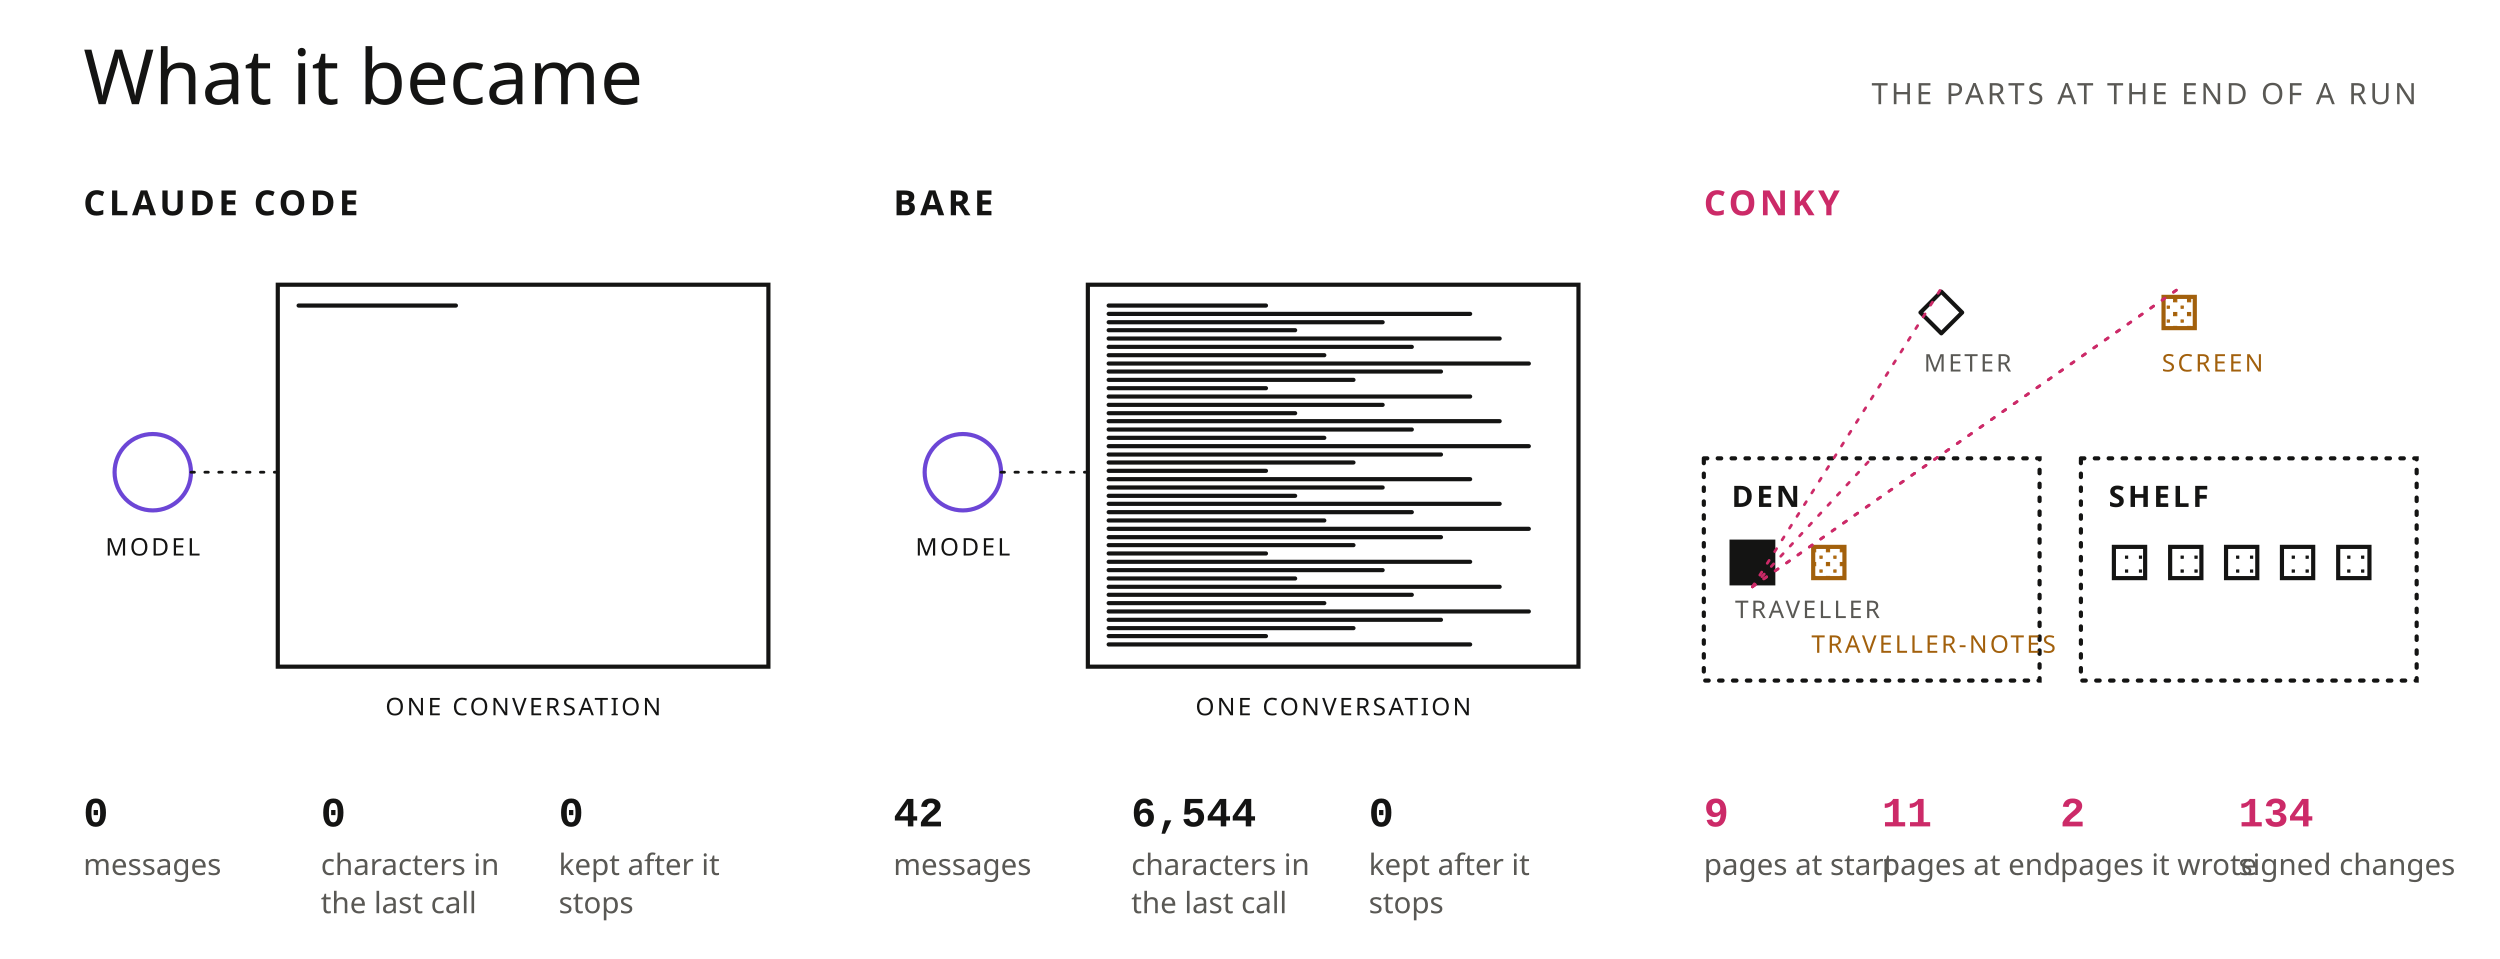
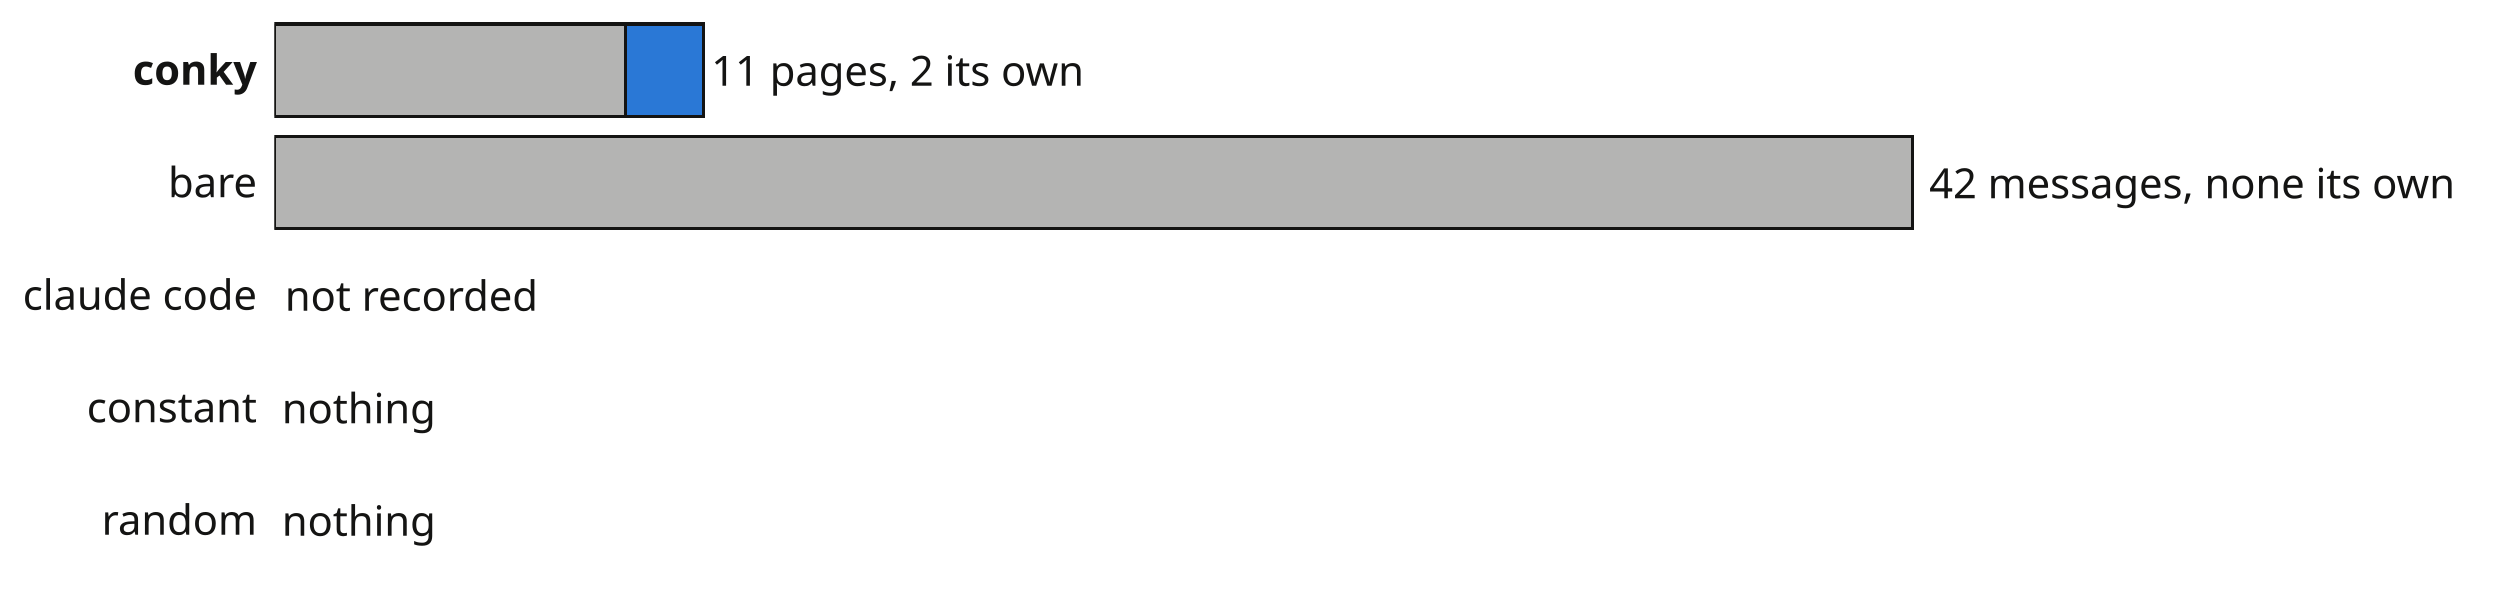
- <svg xmlns="http://www.w3.org/2000/svg" width="720" height="276" viewBox="0 0 720 276" role="img" aria-label="The parts each harness was made of when its median run stopped." font-family="-apple-system, BlinkMacSystemFont, 'Segoe UI', 'Noto Sans', Helvetica, Arial, sans-serif">
-   <style>.c{font-family:ui-monospace, SFMono-Regular, 'SF Mono', Menlo, Consolas, 'Liberation Mono', monospace}</style>
-   <defs>
-     <pattern id="checker-amber" width="4" height="4" patternUnits="userSpaceOnUse">
-       <path d="M0 0h1v1h-1zM2 2h1v1h-1z" fill="#a2600c" shape-rendering="crispEdges" />
-     </pattern>
-     <pattern id="dots-ink" width="4" height="4" patternUnits="userSpaceOnUse">
-       <path d="M0 0h1v1h-1z" fill="#141413" shape-rendering="crispEdges" />
-     </pattern>
+ <svg xmlns="http://www.w3.org/2000/svg" class="main-svg" width="720" height="170" style="" viewBox="0 0 720 170" font-family="-apple-system, BlinkMacSystemFont, &quot;Segoe UI&quot;, &quot;Noto Sans&quot;, Helvetica, Arial, sans-serif">
+   <rect x="0" y="0" width="720" height="170" style="fill: none;" />
+   <defs id="defs-became-light">
+     <g class="clips">
+       <clipPath id="clipbecame-lightxyplot" class="plotclip">
+         <rect width="637" height="162" />
+       </clipPath>
+       <clipPath class="axesclip" id="clipbecame-lightx">
+         <rect x="79" y="0" width="637" height="170" />
+       </clipPath>
+       <clipPath class="axesclip" id="clipbecame-lighty">
+         <rect x="0" y="4" width="720" height="162" />
+       </clipPath>
+       <clipPath class="axesclip" id="clipbecame-lightxy">
+         <rect x="79" y="4" width="637" height="162" />
+       </clipPath>
+     </g>
+     <g class="gradients" />
+     <g class="patterns" />
  </defs>
-   <text x="24.0" y="30.0" font-size="22" text-anchor="start" fill="#141413">What it became</text>
-   <text x="696.0" y="30.0" font-size="8.5" text-anchor="end" fill="#595854" letter-spacing="0.1em">THE PARTS AT THE END OF A RUN</text>
-   <text x="24.0" y="62.0" font-size="10" font-weight="bold" text-anchor="start" fill="#141413" letter-spacing="0.1em">CLAUDE CODE</text>
-   <circle cx="44.0" cy="136.0" r="11" fill="none" stroke="#6c46d6" stroke-width="1.2" />
-   <text x="44.0" y="160.0" font-size="7" text-anchor="middle" fill="#141413" letter-spacing="0.1em">MODEL</text>
-   <rect x="80.0" y="82.0" width="141.3" height="110.0" fill="none" stroke="#141413" stroke-width="1.2" />
-   <line x1="55.0" y1="136.0" x2="80.0" y2="136.0" stroke="#141413" stroke-width="0.8" stroke-linecap="round" stroke-dasharray="1 3" />
-   <line x1="86.0" y1="88.0" x2="131.3" y2="88.0" stroke="#141413" stroke-width="1.2" stroke-linecap="round" />
-   <text x="150.7" y="206.0" font-size="7" text-anchor="middle" fill="#141413" letter-spacing="0.1em">ONE CONVERSATION</text>
-   <text x="24.0" y="238.0" class="c" font-size="12" font-weight="bold" text-anchor="start" fill="#141413">0</text>
-   <text x="24.0" y="252.0" font-size="8.5" text-anchor="start" fill="#595854">messages</text>
-   <text x="92.4" y="238.0" class="c" font-size="12" font-weight="bold" text-anchor="start" fill="#141413">0</text>
-   <text x="92.4" y="252.0" font-size="8.5" text-anchor="start" fill="#595854">characters in</text>
-   <text x="92.4" y="263.0" font-size="8.5" text-anchor="start" fill="#595854">the last call</text>
-   <text x="160.9" y="238.0" class="c" font-size="12" font-weight="bold" text-anchor="start" fill="#141413">0</text>
-   <text x="160.9" y="252.0" font-size="8.5" text-anchor="start" fill="#595854">kept after it</text>
-   <text x="160.9" y="263.0" font-size="8.5" text-anchor="start" fill="#595854">stops</text>
-   <text x="257.3" y="62.0" font-size="10" font-weight="bold" text-anchor="start" fill="#141413" letter-spacing="0.1em">BARE</text>
-   <circle cx="277.3" cy="136.0" r="11" fill="none" stroke="#6c46d6" stroke-width="1.2" />
-   <text x="277.3" y="160.0" font-size="7" text-anchor="middle" fill="#141413" letter-spacing="0.1em">MODEL</text>
-   <rect x="313.3" y="82.0" width="141.3" height="110.0" fill="none" stroke="#141413" stroke-width="1.2" />
-   <line x1="288.3" y1="136.0" x2="313.3" y2="136.0" stroke="#141413" stroke-width="0.8" stroke-linecap="round" stroke-dasharray="1 3" />
-   <line x1="319.3" y1="88.0" x2="364.6" y2="88.0" stroke="#141413" stroke-width="1.2" stroke-linecap="round" />
-   <line x1="319.3" y1="90.4" x2="423.4" y2="90.4" stroke="#141413" stroke-width="1.2" stroke-linecap="round" />
-   <line x1="319.3" y1="92.8" x2="398.2" y2="92.8" stroke="#141413" stroke-width="1.2" stroke-linecap="round" />
-   <line x1="319.3" y1="95.1" x2="373.0" y2="95.1" stroke="#141413" stroke-width="1.2" stroke-linecap="round" />
-   <line x1="319.3" y1="97.5" x2="431.9" y2="97.5" stroke="#141413" stroke-width="1.2" stroke-linecap="round" />
-   <line x1="319.3" y1="99.9" x2="406.6" y2="99.9" stroke="#141413" stroke-width="1.2" stroke-linecap="round" />
-   <line x1="319.3" y1="102.3" x2="381.4" y2="102.3" stroke="#141413" stroke-width="1.2" stroke-linecap="round" />
-   <line x1="319.3" y1="104.7" x2="440.3" y2="104.7" stroke="#141413" stroke-width="1.2" stroke-linecap="round" />
-   <line x1="319.3" y1="107.0" x2="415.0" y2="107.0" stroke="#141413" stroke-width="1.2" stroke-linecap="round" />
-   <line x1="319.3" y1="109.4" x2="389.8" y2="109.4" stroke="#141413" stroke-width="1.2" stroke-linecap="round" />
-   <line x1="319.3" y1="111.8" x2="364.6" y2="111.8" stroke="#141413" stroke-width="1.2" stroke-linecap="round" />
-   <line x1="319.3" y1="114.2" x2="423.4" y2="114.2" stroke="#141413" stroke-width="1.2" stroke-linecap="round" />
-   <line x1="319.3" y1="116.6" x2="398.2" y2="116.6" stroke="#141413" stroke-width="1.2" stroke-linecap="round" />
-   <line x1="319.3" y1="119.0" x2="373.0" y2="119.0" stroke="#141413" stroke-width="1.2" stroke-linecap="round" />
-   <line x1="319.3" y1="121.3" x2="431.9" y2="121.3" stroke="#141413" stroke-width="1.2" stroke-linecap="round" />
-   <line x1="319.3" y1="123.7" x2="406.6" y2="123.7" stroke="#141413" stroke-width="1.2" stroke-linecap="round" />
-   <line x1="319.3" y1="126.1" x2="381.4" y2="126.1" stroke="#141413" stroke-width="1.2" stroke-linecap="round" />
-   <line x1="319.3" y1="128.5" x2="440.3" y2="128.5" stroke="#141413" stroke-width="1.2" stroke-linecap="round" />
-   <line x1="319.3" y1="130.9" x2="415.0" y2="130.9" stroke="#141413" stroke-width="1.2" stroke-linecap="round" />
-   <line x1="319.3" y1="133.2" x2="389.8" y2="133.2" stroke="#141413" stroke-width="1.2" stroke-linecap="round" />
-   <line x1="319.3" y1="135.6" x2="364.6" y2="135.6" stroke="#141413" stroke-width="1.2" stroke-linecap="round" />
-   <line x1="319.3" y1="138.0" x2="423.4" y2="138.0" stroke="#141413" stroke-width="1.2" stroke-linecap="round" />
-   <line x1="319.3" y1="140.4" x2="398.2" y2="140.4" stroke="#141413" stroke-width="1.2" stroke-linecap="round" />
-   <line x1="319.3" y1="142.8" x2="373.0" y2="142.8" stroke="#141413" stroke-width="1.2" stroke-linecap="round" />
-   <line x1="319.3" y1="145.1" x2="431.9" y2="145.1" stroke="#141413" stroke-width="1.2" stroke-linecap="round" />
-   <line x1="319.3" y1="147.5" x2="406.6" y2="147.5" stroke="#141413" stroke-width="1.2" stroke-linecap="round" />
-   <line x1="319.3" y1="149.9" x2="381.4" y2="149.9" stroke="#141413" stroke-width="1.2" stroke-linecap="round" />
-   <line x1="319.3" y1="152.3" x2="440.3" y2="152.3" stroke="#141413" stroke-width="1.2" stroke-linecap="round" />
-   <line x1="319.3" y1="154.7" x2="415.0" y2="154.7" stroke="#141413" stroke-width="1.2" stroke-linecap="round" />
-   <line x1="319.3" y1="157.0" x2="389.8" y2="157.0" stroke="#141413" stroke-width="1.2" stroke-linecap="round" />
-   <line x1="319.3" y1="159.4" x2="364.6" y2="159.4" stroke="#141413" stroke-width="1.2" stroke-linecap="round" />
-   <line x1="319.3" y1="161.8" x2="423.4" y2="161.8" stroke="#141413" stroke-width="1.2" stroke-linecap="round" />
-   <line x1="319.3" y1="164.2" x2="398.2" y2="164.2" stroke="#141413" stroke-width="1.2" stroke-linecap="round" />
-   <line x1="319.3" y1="166.6" x2="373.0" y2="166.6" stroke="#141413" stroke-width="1.2" stroke-linecap="round" />
-   <line x1="319.3" y1="169.0" x2="431.9" y2="169.0" stroke="#141413" stroke-width="1.2" stroke-linecap="round" />
-   <line x1="319.3" y1="171.3" x2="406.6" y2="171.3" stroke="#141413" stroke-width="1.2" stroke-linecap="round" />
-   <line x1="319.3" y1="173.7" x2="381.4" y2="173.7" stroke="#141413" stroke-width="1.2" stroke-linecap="round" />
-   <line x1="319.3" y1="176.1" x2="440.3" y2="176.1" stroke="#141413" stroke-width="1.2" stroke-linecap="round" />
-   <line x1="319.3" y1="178.5" x2="415.0" y2="178.5" stroke="#141413" stroke-width="1.2" stroke-linecap="round" />
-   <line x1="319.3" y1="180.9" x2="389.8" y2="180.9" stroke="#141413" stroke-width="1.2" stroke-linecap="round" />
-   <line x1="319.3" y1="183.2" x2="364.6" y2="183.2" stroke="#141413" stroke-width="1.2" stroke-linecap="round" />
-   <line x1="319.3" y1="185.6" x2="423.4" y2="185.6" stroke="#141413" stroke-width="1.2" stroke-linecap="round" />
-   <text x="384.0" y="206.0" font-size="7" text-anchor="middle" fill="#141413" letter-spacing="0.1em">ONE CONVERSATION</text>
-   <text x="257.3" y="238.0" class="c" font-size="12" font-weight="bold" text-anchor="start" fill="#141413">42</text>
-   <text x="257.3" y="252.0" font-size="8.5" text-anchor="start" fill="#595854">messages</text>
-   <text x="325.8" y="238.0" class="c" font-size="12" font-weight="bold" text-anchor="start" fill="#141413">6,544</text>
-   <text x="325.8" y="252.0" font-size="8.5" text-anchor="start" fill="#595854">characters in</text>
-   <text x="325.8" y="263.0" font-size="8.5" text-anchor="start" fill="#595854">the last call</text>
-   <text x="394.2" y="238.0" class="c" font-size="12" font-weight="bold" text-anchor="start" fill="#141413">0</text>
-   <text x="394.2" y="252.0" font-size="8.5" text-anchor="start" fill="#595854">kept after it</text>
-   <text x="394.2" y="263.0" font-size="8.5" text-anchor="start" fill="#595854">stops</text>
-   <text x="490.7" y="62.0" font-size="10" font-weight="bold" text-anchor="start" fill="#cc2a68" letter-spacing="0.1em">CONKY</text>
-   <path d="M559.1,84.0 l6,6 l-6,6 l-6,-6 Z" fill="none" stroke="#141413" stroke-width="1.2" stroke-linejoin="round" stroke-linecap="round" />
-   <text x="554.1" y="107.0" font-size="7" text-anchor="start" fill="#595854" letter-spacing="0.1em">METER</text>
-   <rect x="623.1" y="85.5" width="9.0" height="9.0" fill="url(#checker-amber)" stroke="#a2600c" stroke-width="1.2" />
-   <text x="622.6" y="107.0" font-size="7" text-anchor="start" fill="#a2600c" letter-spacing="0.1em">SCREEN</text>
-   <rect x="490.7" y="132.0" width="96.7" height="64" fill="none" stroke="#141413" stroke-width="1.2" stroke-dasharray="1 3" stroke-linecap="round" />
-   <text x="498.7" y="146.0" font-size="8.5" font-weight="bold" text-anchor="start" fill="#141413" letter-spacing="0.1em">DEN</text>
-   <rect x="498.7" y="156.0" width="12.0" height="12.0" fill="#141413" stroke="#141413" stroke-width="1.2" />
-   <text x="499.7" y="178.0" font-size="7" text-anchor="start" fill="#595854" letter-spacing="0.1em">TRAVELLER</text>
-   <rect x="522.2" y="157.5" width="9.0" height="9.0" fill="url(#checker-amber)" stroke="#a2600c" stroke-width="1.2" />
-   <text x="521.7" y="188.0" font-size="7" text-anchor="start" fill="#a2600c" letter-spacing="0.1em">TRAVELLER-NOTES</text>
-   <rect x="599.3" y="132.0" width="96.7" height="64" fill="none" stroke="#141413" stroke-width="1.2" stroke-dasharray="1 3" stroke-linecap="round" />
-   <text x="607.3" y="146.0" font-size="8.5" font-weight="bold" text-anchor="start" fill="#141413" letter-spacing="0.1em">SHELF</text>
-   <rect x="608.8" y="157.5" width="9.0" height="9.0" fill="url(#dots-ink)" stroke="#141413" stroke-width="1.2" />
-   <rect x="625.0" y="157.5" width="9.0" height="9.0" fill="url(#dots-ink)" stroke="#141413" stroke-width="1.2" />
-   <rect x="641.1" y="157.5" width="9.0" height="9.0" fill="url(#dots-ink)" stroke="#141413" stroke-width="1.2" />
-   <rect x="657.2" y="157.5" width="9.0" height="9.0" fill="url(#dots-ink)" stroke="#141413" stroke-width="1.2" />
-   <rect x="673.4" y="157.5" width="9.0" height="9.0" fill="url(#dots-ink)" stroke="#141413" stroke-width="1.2" />
-   <line x1="504.7" y1="169.0" x2="627.6" y2="83.0" stroke="#cc2a68" stroke-width="0.8" stroke-linecap="round" stroke-dasharray="1 3" />
-   <line x1="504.7" y1="169.0" x2="627.6" y2="83.0" stroke="#cc2a68" stroke-width="0.8" stroke-linecap="round" stroke-dasharray="1 3" />
-   <line x1="504.7" y1="169.0" x2="559.1" y2="83.0" stroke="#cc2a68" stroke-width="0.8" stroke-linecap="round" stroke-dasharray="1 3" />
-   <line x1="504.7" y1="169.0" x2="539.0" y2="132.0" stroke="#cc2a68" stroke-width="0.8" stroke-linecap="round" stroke-dasharray="1 3" />
-   <text x="490.7" y="238.0" class="c" font-size="12" font-weight="bold" text-anchor="start" fill="#cc2a68">9</text>
-   <text x="490.7" y="252.0" font-size="8.5" text-anchor="start" fill="#595854">pages at start</text>
-   <text x="542.0" y="238.0" class="c" font-size="12" font-weight="bold" text-anchor="start" fill="#cc2a68">11</text>
-   <text x="542.0" y="252.0" font-size="8.5" text-anchor="start" fill="#595854">pages at end</text>
-   <text x="593.3" y="238.0" class="c" font-size="12" font-weight="bold" text-anchor="start" fill="#cc2a68">2</text>
-   <text x="593.3" y="252.0" font-size="8.5" text-anchor="start" fill="#595854">pages it wrote</text>
-   <text x="644.7" y="238.0" class="c" font-size="12" font-weight="bold" text-anchor="start" fill="#cc2a68">134</text>
-   <text x="644.7" y="252.0" font-size="8.5" text-anchor="start" fill="#595854">signed changes</text>
+   <g class="bglayer">
+     <rect class="bg" x="75" y="0" width="645" height="170" style="fill: none; stroke-width: 0;" />
+   </g>
+   <g class="layer-below">
+     <g class="imagelayer" />
+     <g class="shapelayer" />
+   </g>
+   <g class="cartesianlayer">
+     <g class="subplot xy">
+       <g class="layer-subplot">
+         <g class="shapelayer" />
+         <g class="imagelayer" />
+       </g>
+       <g class="minor-gridlayer">
+         <g class="x" />
+         <g class="y" />
+       </g>
+       <g class="gridlayer">
+         <g class="x" />
+         <g class="y" />
+       </g>
+       <g class="zerolinelayer" />
+       <g class="layer-between">
+         <g class="shapelayer" />
+         <g class="imagelayer" />
+       </g>
+       <path class="xlines-below" />
+       <path class="ylines-below" />
+       <g class="overlines-below" />
+       <g class="xaxislayer-below" />
+       <g class="yaxislayer-below" />
+       <g class="overaxes-below" />
+       <g class="overplot">
+         <g class="xy" transform="translate(79,4)">
+           <g class="barlayer mlayer">
+             <g class="trace bars" shape-rendering="crispEdges" style="opacity: 1;">
+               <g class="points">
+                 <g class="point">
+                   <path d="M0,29.48V2.92H101.11V29.48Z" clip-path="url(#clipbecame-lightxyplot)" style="vector-effect: none; opacity: 1; stroke-width: 1px; fill: #b4b4b3; fill-opacity: 1; stroke: #141413; stroke-opacity: 1;" />
+                 </g>
+                 <g class="point">
+                   <path d="M0,61.88V35.32H471.85V61.88Z" clip-path="url(#clipbecame-lightxyplot)" style="vector-effect: none; opacity: 1; stroke-width: 1px; fill: #b4b4b3; fill-opacity: 1; stroke: #141413; stroke-opacity: 1;" />
+                 </g>
+                 <g class="point">
+                   <path d="M0,0Z" clip-path="url(#clipbecame-lightxyplot)" style="vector-effect: none; opacity: 1; stroke-width: 0px; fill: #b4b4b3; fill-opacity: 1; stroke: #141413; stroke-opacity: 1;" />
+                 </g>
+                 <g class="point">
+                   <path d="M0,0Z" clip-path="url(#clipbecame-lightxyplot)" style="vector-effect: none; opacity: 1; stroke-width: 0px; fill: #b4b4b3; fill-opacity: 1; stroke: #141413; stroke-opacity: 1;" />
+                 </g>
+                 <g class="point">
+                   <path d="M0,0Z" clip-path="url(#clipbecame-lightxyplot)" style="vector-effect: none; opacity: 1; stroke-width: 0px; fill: #b4b4b3; fill-opacity: 1; stroke: #141413; stroke-opacity: 1;" />
+                 </g>
+               </g>
+             </g>
+             <g class="trace bars" shape-rendering="crispEdges" style="opacity: 1;">
+               <g class="points">
+                 <g class="point">
+                   <path d="M101.11,29.48V2.92H123.58V29.48Z" clip-path="url(#clipbecame-lightxyplot)" style="vector-effect: none; opacity: 1; stroke-width: 1px; fill: #2a78d6; fill-opacity: 1; stroke: #141413; stroke-opacity: 1;" />
+                 </g>
+               </g>
+             </g>
+             <g class="trace bars" shape-rendering="crispEdges" style="opacity: 1;">
+               <g class="points">
+                 <g class="point">
+                   <path d="M0,0Z" clip-path="url(#clipbecame-lightxyplot)" style="vector-effect: none; opacity: 1; stroke-width: 0px; fill: #141413; fill-opacity: 1; stroke: #141413; stroke-opacity: 1;" />
+                 </g>
+               </g>
+             </g>
+             <g class="trace bars" shape-rendering="crispEdges" style="opacity: 1;">
+               <g class="points">
+                 <g class="point">
+                   <path d="M0,0Z" clip-path="url(#clipbecame-lightxyplot)" style="vector-effect: none; opacity: 1; stroke-width: 0px; fill: #141413; fill-opacity: 1; stroke: #141413; stroke-opacity: 1;" />
+                 </g>
+               </g>
+             </g>
+             <g class="trace bars" shape-rendering="crispEdges" style="opacity: 1;">
+               <g class="points">
+                 <g class="point">
+                   <path d="M0,0Z" clip-path="url(#clipbecame-lightxyplot)" style="vector-effect: none; opacity: 1; stroke-width: 0px; fill: #141413; fill-opacity: 1; stroke: #141413; stroke-opacity: 1;" />
+                 </g>
+               </g>
+             </g>
+             <g class="trace bars" shape-rendering="crispEdges" style="opacity: 1;">
+               <g class="points">
+                 <g class="point">
+                   <path d="M0,0Z" clip-path="url(#clipbecame-lightxyplot)" style="vector-effect: none; opacity: 1; stroke-width: 0px; fill: #141413; fill-opacity: 1; stroke: #141413; stroke-opacity: 1;" />
+                 </g>
+               </g>
+             </g>
+             <g class="trace bars" shape-rendering="crispEdges" style="opacity: 1;">
+               <g class="points">
+                 <g class="point">
+                   <path d="M0,0Z" clip-path="url(#clipbecame-lightxyplot)" style="vector-effect: none; opacity: 1; stroke-width: 0px; fill: none;" />
+                   <text class="bartext bartext-outside" text-anchor="middle" data-notex="1" x="0" y="0" style="font-size: 12px; fill: #141413; fill-opacity: 1; white-space: pre;" transform="translate(179.5175,20.7)">11 pages, 2 its own</text>
+                 </g>
+                 <g class="point">
+                   <path d="M0,0Z" clip-path="url(#clipbecame-lightxyplot)" style="vector-effect: none; opacity: 1; stroke-width: 0px; fill: none;" />
+                   <text class="bartext bartext-outside" text-anchor="middle" data-notex="1" x="0" y="0" style="font-size: 12px; fill: #141413; fill-opacity: 1; white-space: pre;" transform="translate(552.3266,53.1)">42 messages, none its own</text>
+                 </g>
+                 <g class="point">
+                   <path d="M0,0Z" clip-path="url(#clipbecame-lightxyplot)" style="vector-effect: none; opacity: 1; stroke-width: 0px; fill: none;" />
+                   <text class="bartext bartext-outside" text-anchor="middle" data-notex="1" x="0" y="0" style="font-size: 12px; fill: #141413; fill-opacity: 1; white-space: pre;" transform="translate(39.48438,85.5)">not recorded</text>
+                 </g>
+                 <g class="point">
+                   <path d="M0,0Z" clip-path="url(#clipbecame-lightxyplot)" style="vector-effect: none; opacity: 1; stroke-width: 0px; fill: none;" />
+                   <text class="bartext bartext-outside" text-anchor="middle" data-notex="1" x="0" y="0" style="font-size: 12px; fill: #141413; fill-opacity: 1; white-space: pre;" transform="translate(24.33594,117.9)">nothing</text>
+                 </g>
+                 <g class="point">
+                   <path d="M0,0Z" clip-path="url(#clipbecame-lightxyplot)" style="vector-effect: none; opacity: 1; stroke-width: 0px; fill: none;" />
+                   <text class="bartext bartext-outside" text-anchor="middle" data-notex="1" x="0" y="0" style="font-size: 12px; fill: #141413; fill-opacity: 1; white-space: pre;" transform="translate(24.33594,150.3)">nothing</text>
+                 </g>
+               </g>
+             </g>
+           </g>
+         </g>
+       </g>
+       <g class="zerolinelayer-above" />
+       <path class="xlines-above crisp" d="M0,0" style="fill: none;" />
+       <path class="ylines-above crisp" d="M0,0" style="fill: none;" />
+       <g class="overlines-above" />
+       <g class="xaxislayer-above" />
+       <g class="yaxislayer-above">
+         <g class="ytick">
+           <text text-anchor="end" x="74" y="4.2" transform="translate(0,149.8)" style="font-size: 12px; fill: #141413; fill-opacity: 1; white-space: pre;">random</text>
+         </g>
+         <g class="ytick">
+           <text text-anchor="end" x="74" y="4.2" transform="translate(0,117.4)" style="font-size: 12px; fill: #141413; fill-opacity: 1; white-space: pre;">constant</text>
+         </g>
+         <g class="ytick">
+           <text text-anchor="end" x="74" y="4.2" transform="translate(0,85)" style="font-size: 12px; fill: #141413; fill-opacity: 1; white-space: pre;">claude code</text>
+         </g>
+         <g class="ytick">
+           <text text-anchor="end" x="74" y="4.2" transform="translate(0,52.6)" style="font-size: 12px; fill: #141413; fill-opacity: 1; white-space: pre;">bare</text>
+         </g>
+         <g class="ytick">
+           <text text-anchor="end" x="74" y="4.2" transform="translate(0,20.2)" style="font-size: 12px; fill: #141413; fill-opacity: 1; white-space: pre;">
+             <tspan style="font-weight:bold">conky</tspan>
+           </text>
+         </g>
+       </g>
+       <g class="overaxes-above" />
+     </g>
+   </g>
+   <g class="polarlayer" />
+   <g class="smithlayer" />
+   <g class="ternarylayer" />
+   <g class="geolayer" />
+   <g class="funnelarealayer" />
+   <g class="pielayer" />
+   <g class="iciclelayer" />
+   <g class="treemaplayer" />
+   <g class="sunburstlayer" />
+   <g class="glimages" />
+   <defs id="topdefs-became-light">
+     <g class="clips" />
+   </defs>
+   <g class="layer-above">
+     <g class="imagelayer" />
+     <g class="shapelayer" />
+   </g>
+   <g class="infolayer">
+     <g class="g-gtitle" />
+     <g class="g-ytitle" />
+   </g>
</svg>
